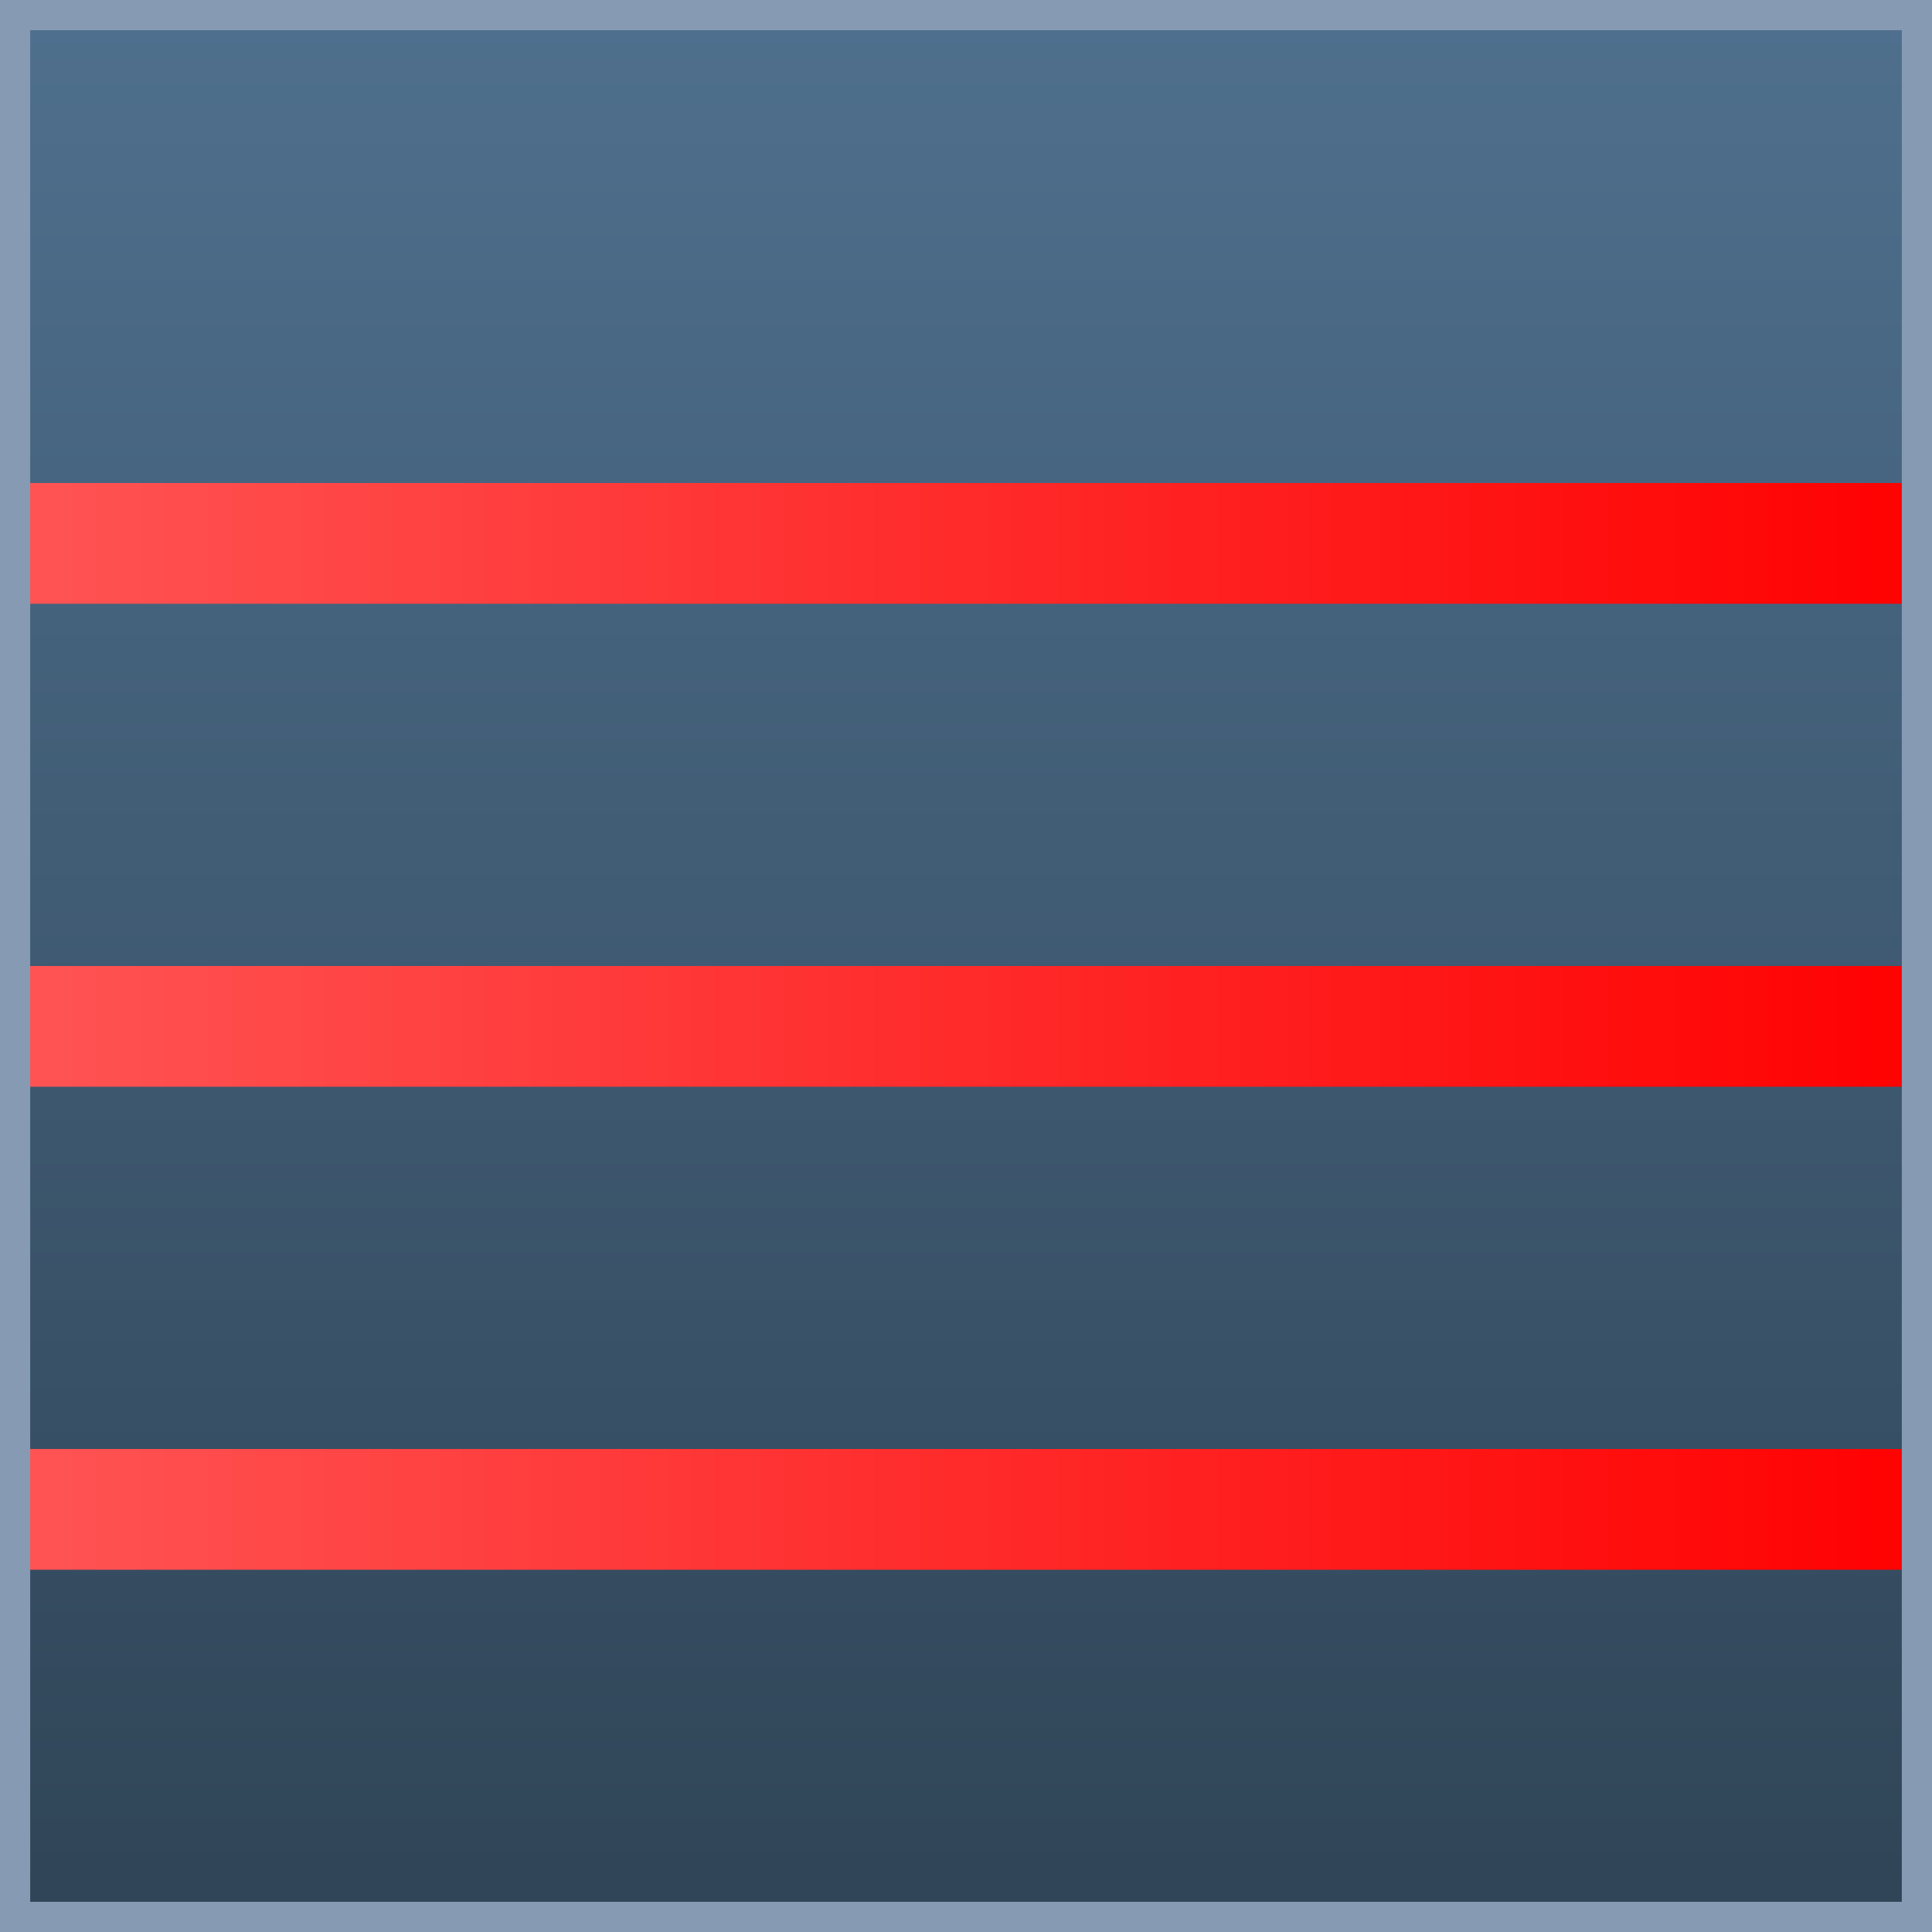
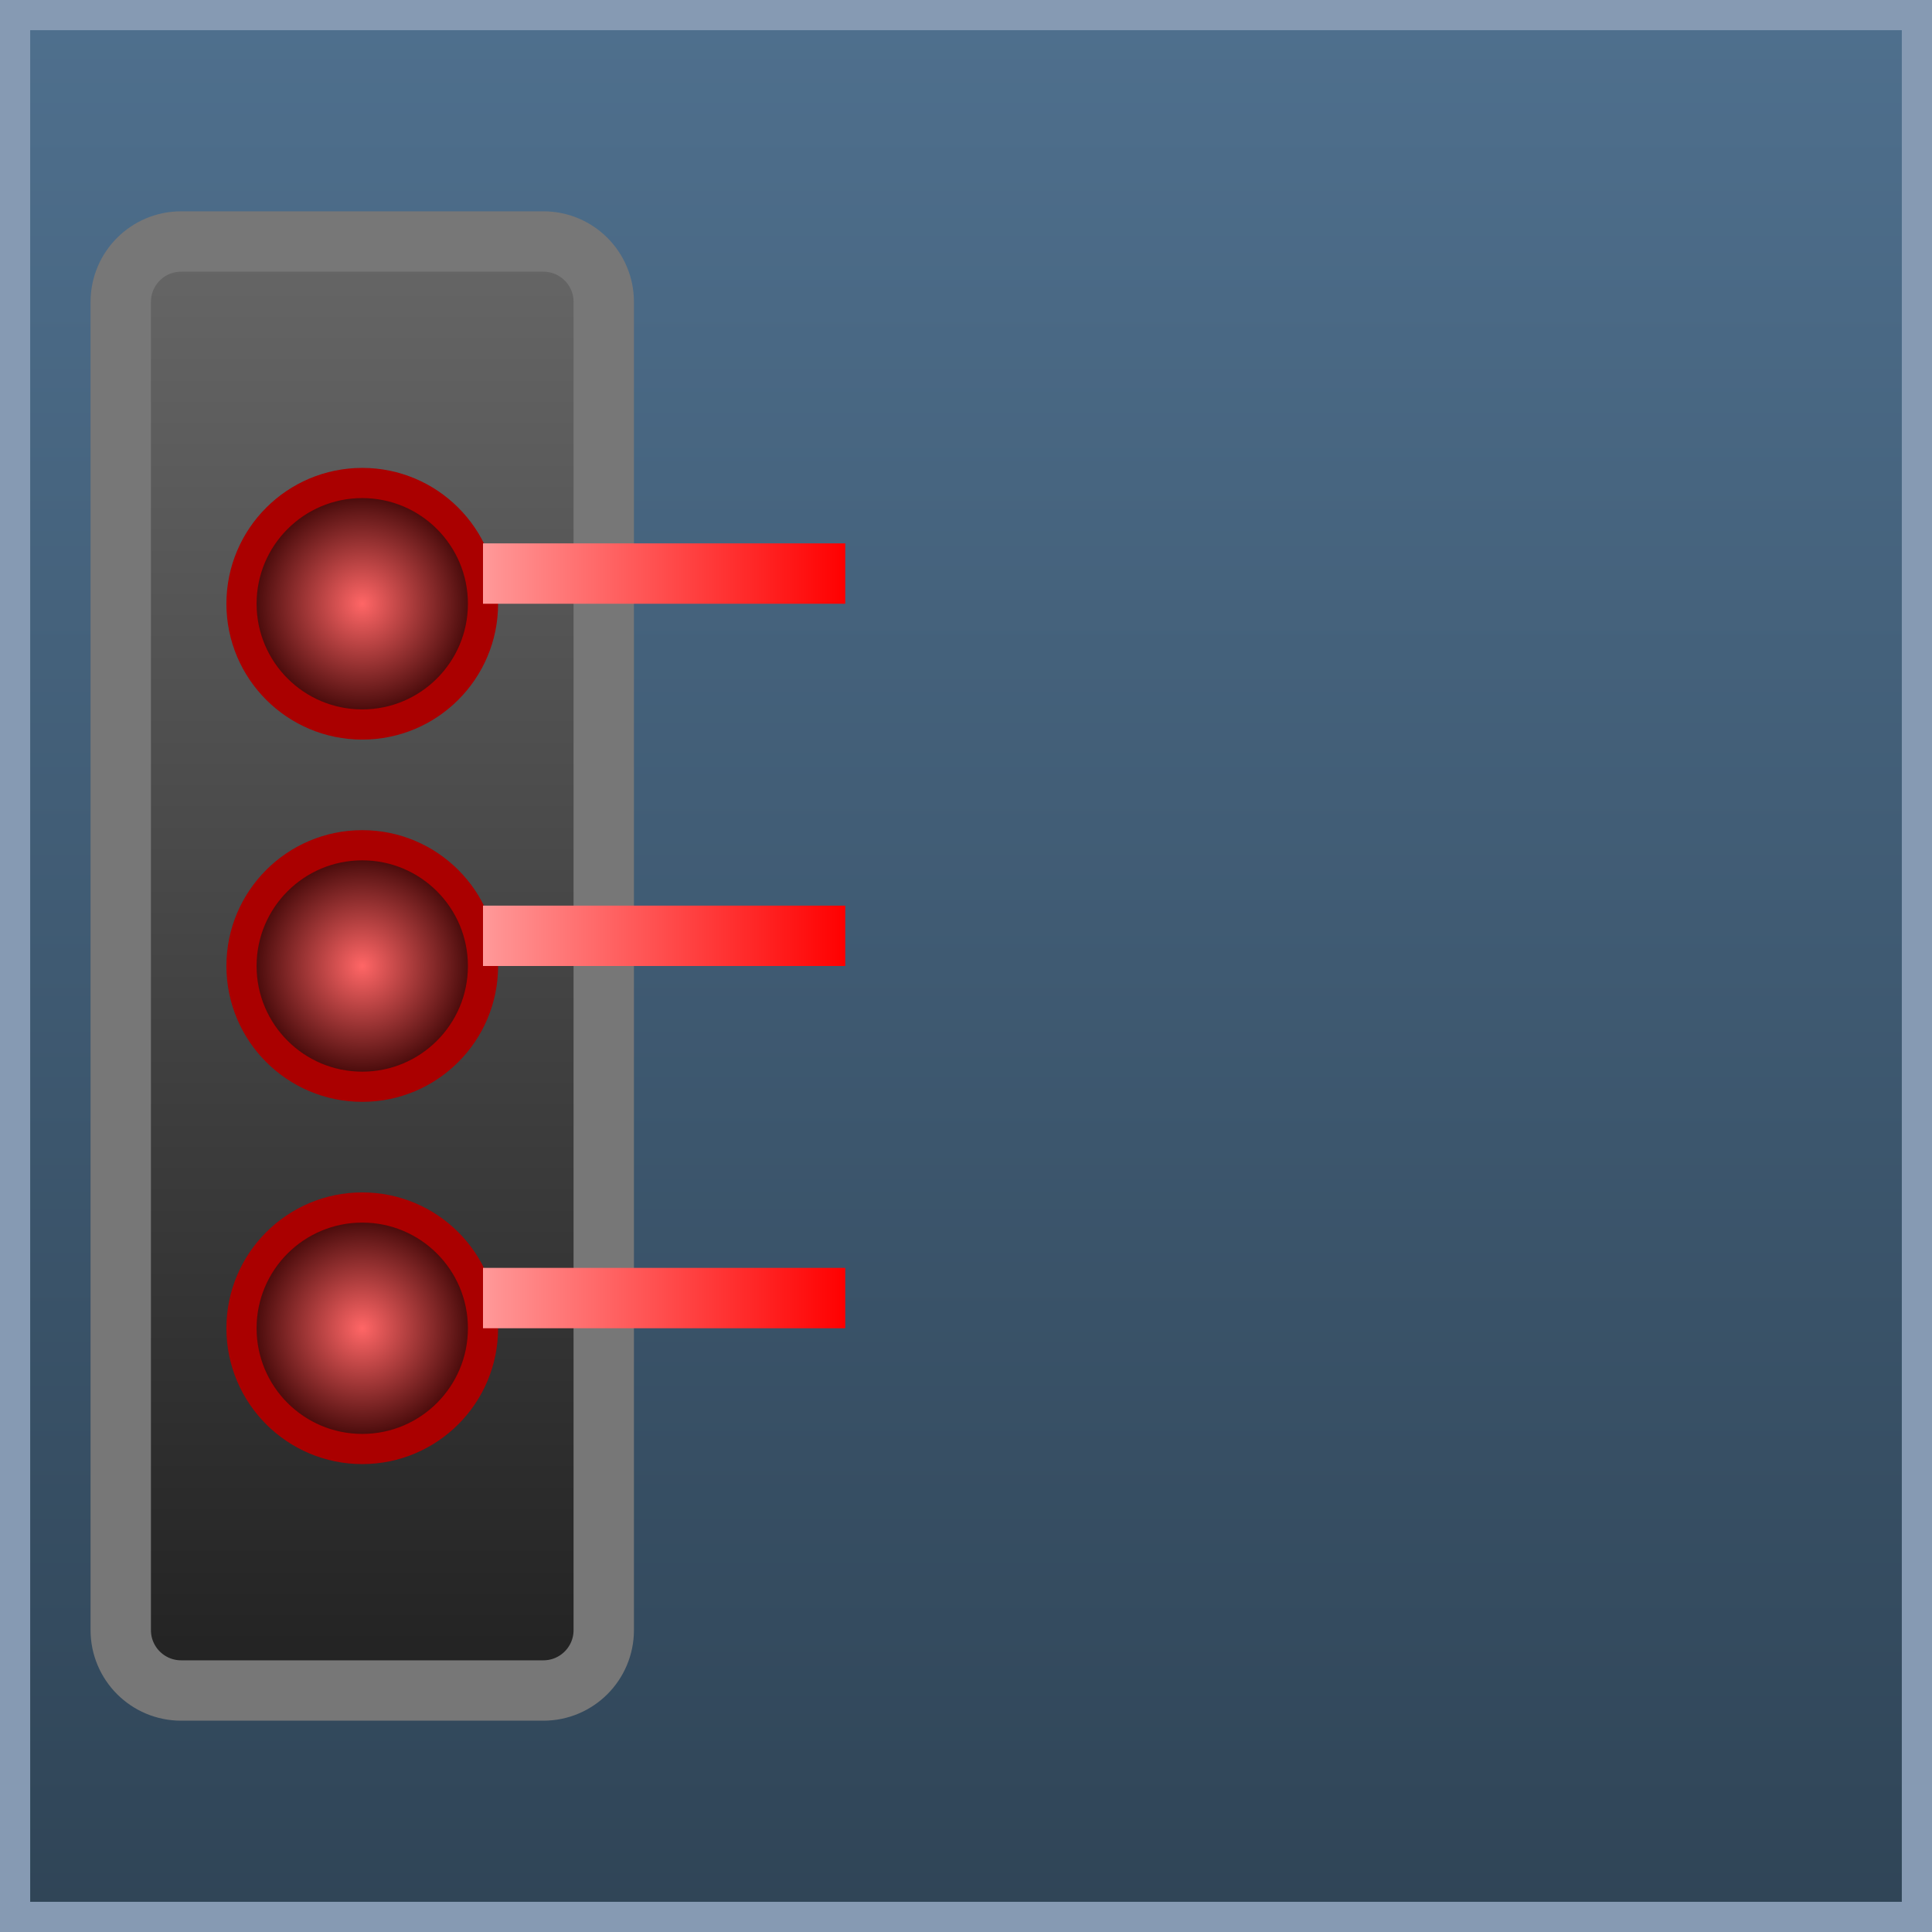
<svg xmlns="http://www.w3.org/2000/svg" width="32" height="32">
  <defs>
-     <linearGradient id="laserWallBase" x1="0" y1="0" x2="0" y2="1">
+     <linearGradient id="wallBase" x1="0" y1="0" x2="0" y2="1">
      <stop offset="0%" stop-color="#4f708e" />
      <stop offset="100%" stop-color="#2f4456" />
    </linearGradient>
+     <linearGradient id="emitterBody" x1="0" y1="0" x2="0" y2="1">
+       <stop offset="0%" stop-color="#666" />
+       <stop offset="100%" stop-color="#222" />
+     </linearGradient>
    <linearGradient id="laserBeam" x1="0" y1="0" x2="1" y2="0">
-       <stop offset="0%" stop-color="#ff5555" />
+       <stop offset="0%" stop-color="#ff9999" />
      <stop offset="100%" stop-color="#ff0000" />
    </linearGradient>
+     <radialGradient id="laserLens" cx="0.5" cy="0.5" r="0.5">
+       <stop offset="0%" stop-color="#ff6666" />
+       <stop offset="100%" stop-color="#330000" />
+     </radialGradient>
  </defs>
-   <rect width="32" height="32" fill="url(#laserWallBase)" />
-   <rect x="0" y="8" width="32" height="2" fill="url(#laserBeam)" />
-   <rect x="0" y="16" width="32" height="2" fill="url(#laserBeam)" />
-   <rect x="0" y="24" width="32" height="2" fill="url(#laserBeam)" />
+   <rect width="32" height="32" fill="url(#wallBase)" />
+   <rect x="2" y="4" width="8" height="24" rx="1" fill="url(#emitterBody)" stroke="#777" stroke-width="1" />
+   <circle cx="6" cy="10" r="2" fill="url(#laserLens)" stroke="#aa0000" stroke-width="0.5" />
+   <rect x="8" y="9" width="6" height="1" fill="url(#laserBeam)" />
+   <circle cx="6" cy="16" r="2" fill="url(#laserLens)" stroke="#aa0000" stroke-width="0.5" />
+   <rect x="8" y="15" width="6" height="1" fill="url(#laserBeam)" />
+   <circle cx="6" cy="22" r="2" fill="url(#laserLens)" stroke="#aa0000" stroke-width="0.5" />
+   <rect x="8" y="21" width="6" height="1" fill="url(#laserBeam)" />
  <rect width="32" height="32" fill="none" stroke="#869ab3" stroke-width="1" />
</svg>
